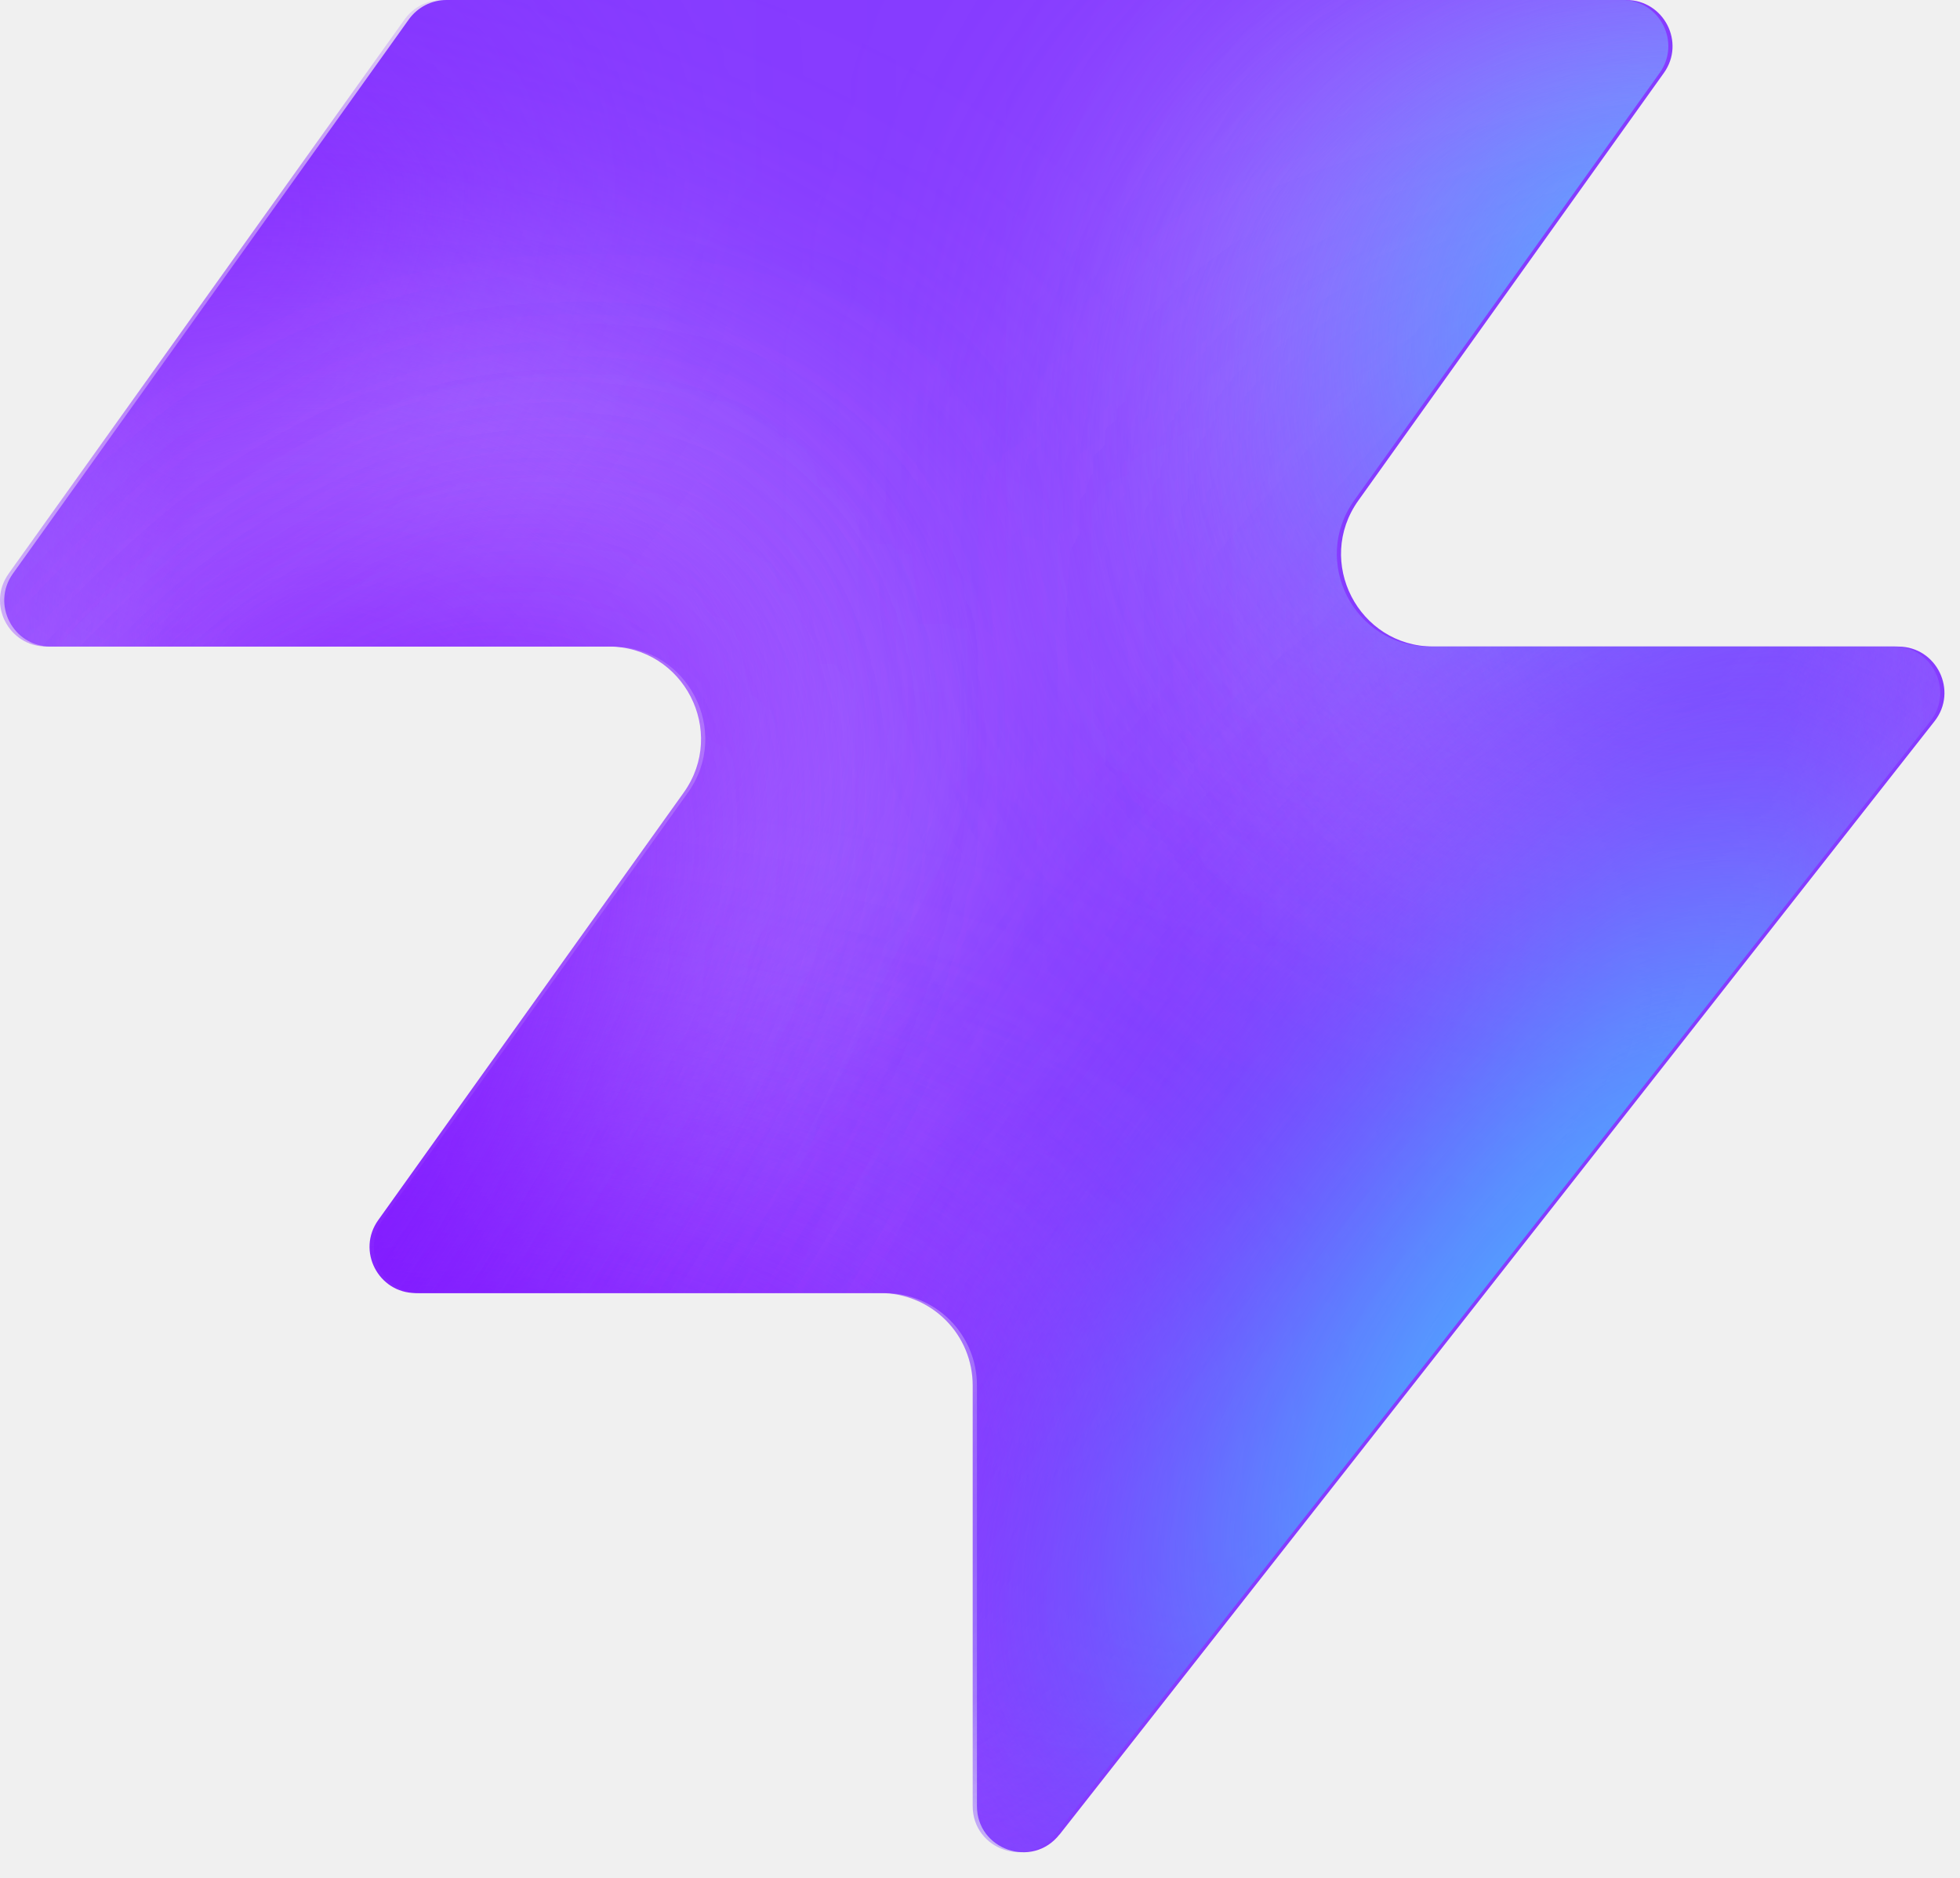
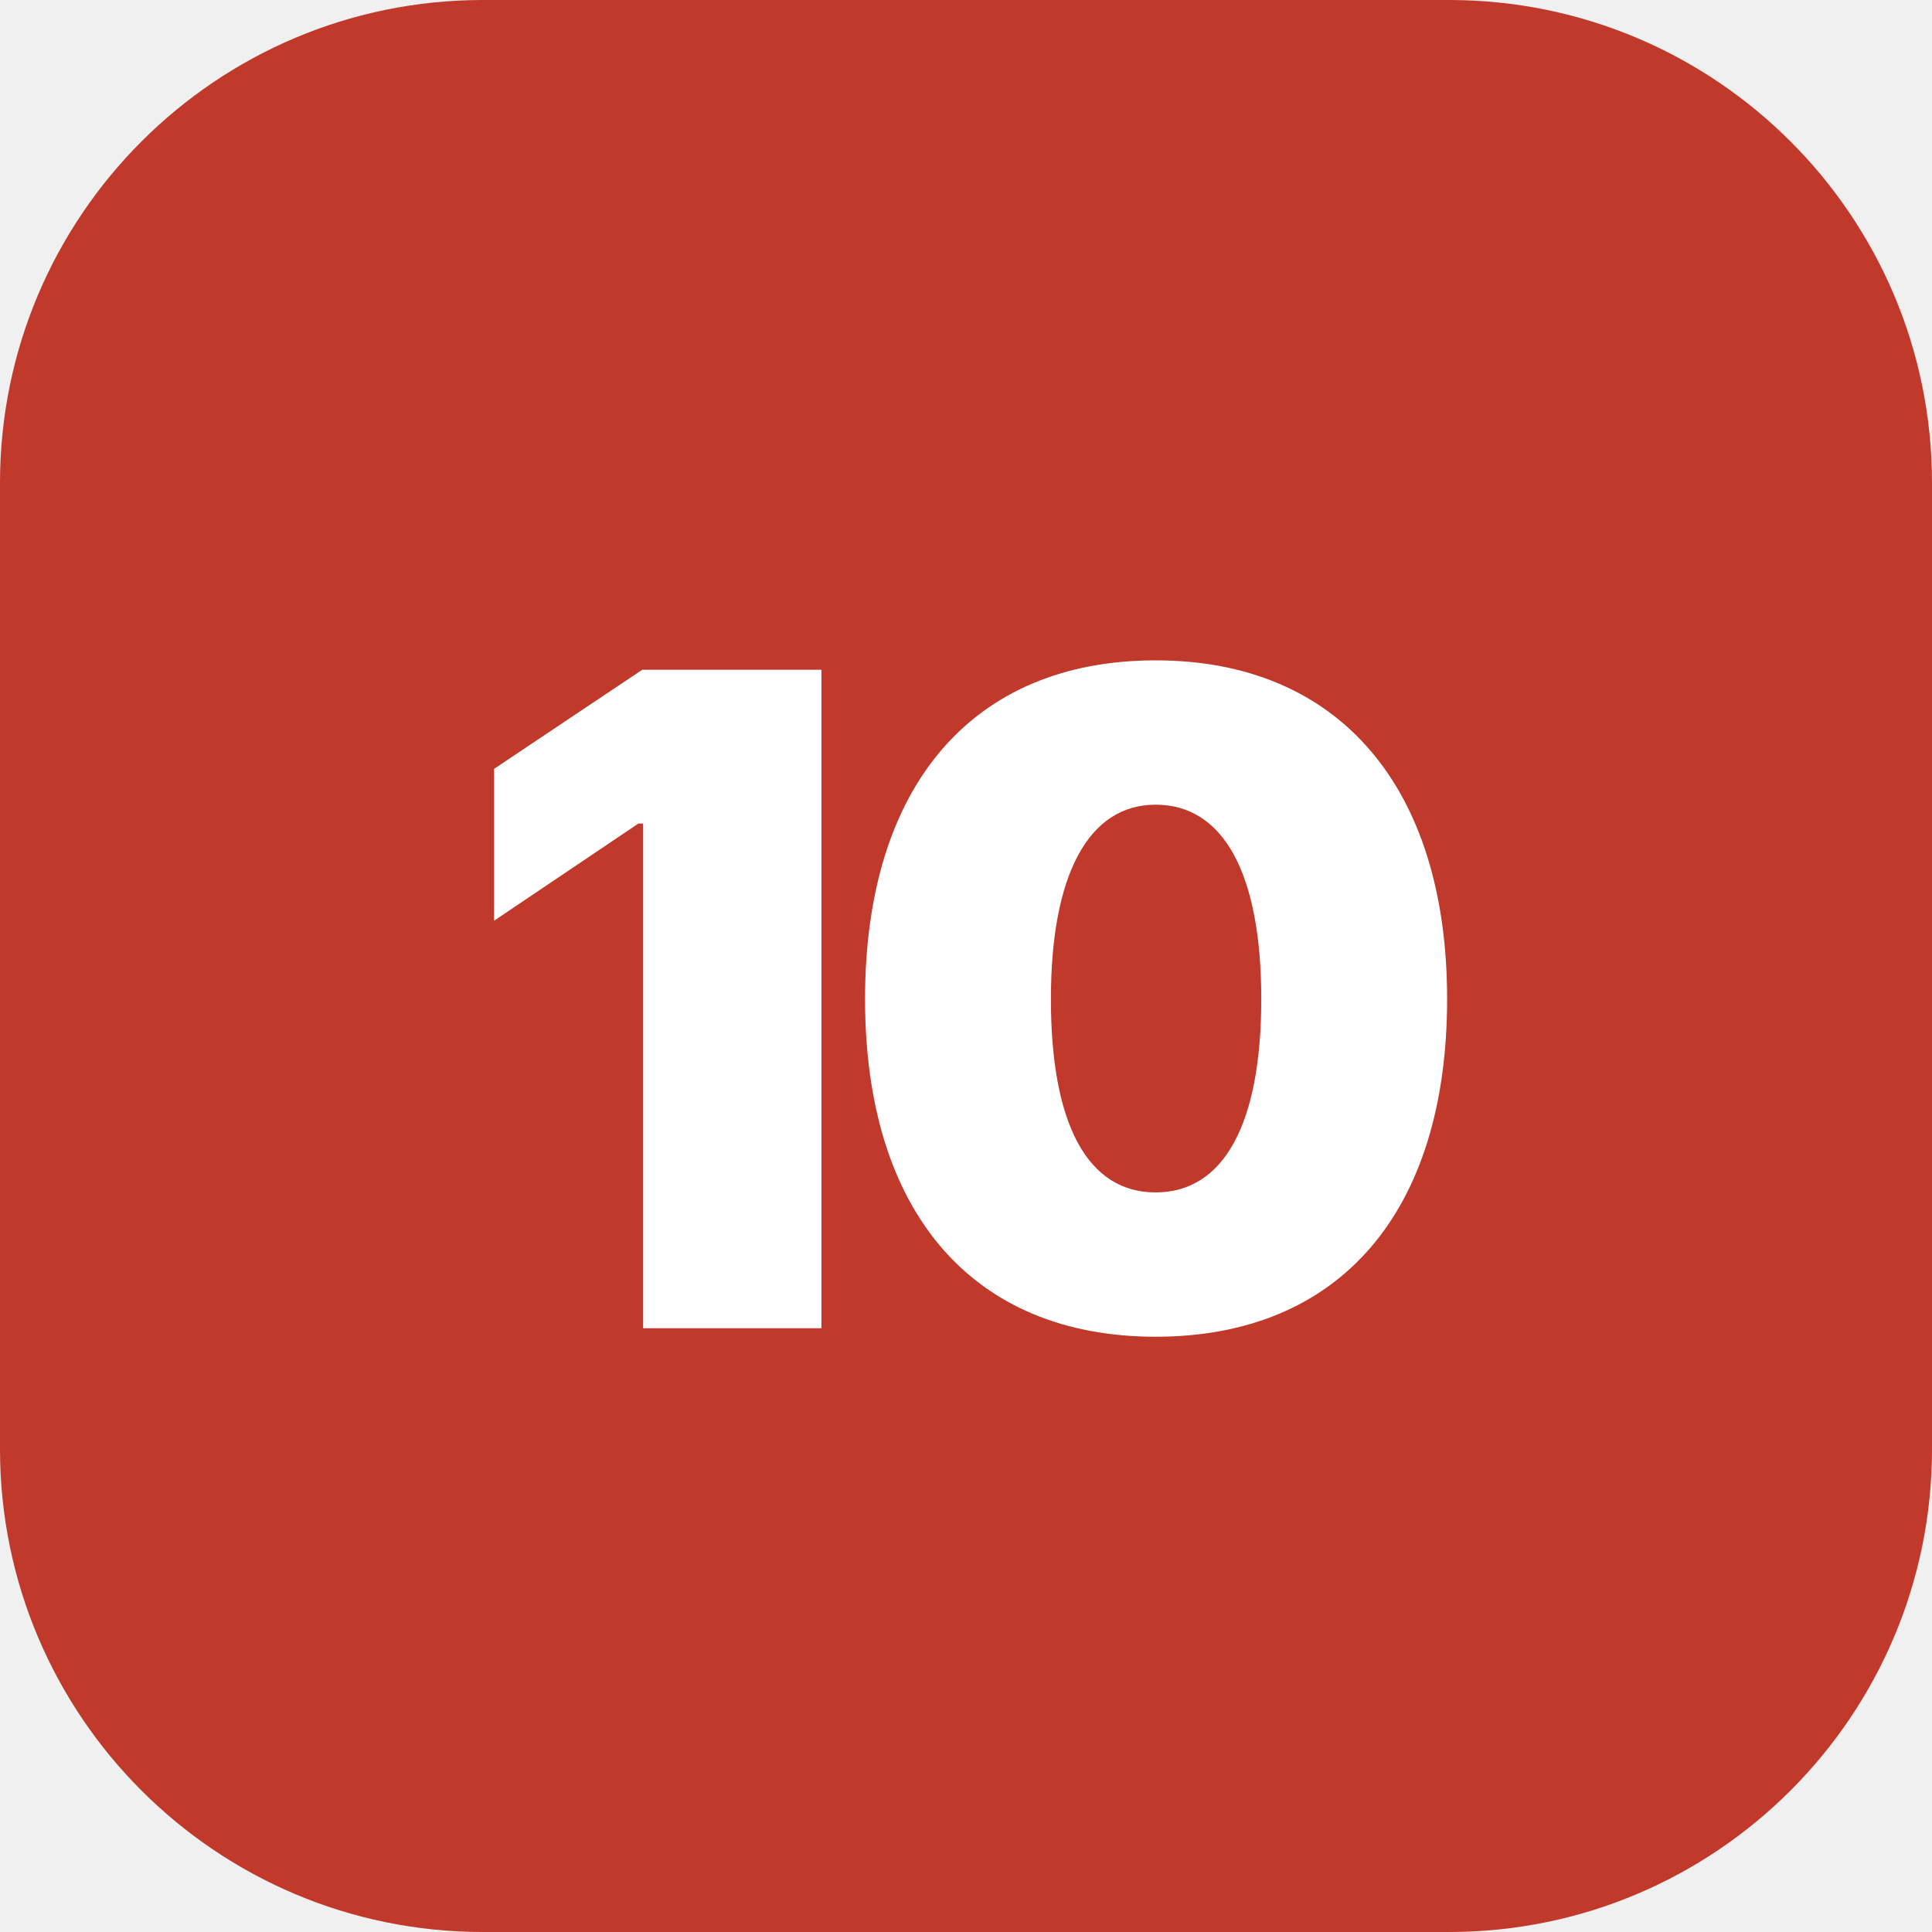
- <svg xmlns="http://www.w3.org/2000/svg" width="48" height="46" fill="none" viewBox="0 0 48 46">
-   <path fill="#863bff" d="M25.946 44.938c-.664.845-2.021.375-2.021-.698V33.937a2.26 2.26 0 0 0-2.262-2.262H10.287c-.92 0-1.456-1.04-.92-1.788l7.48-10.471c1.07-1.497 0-3.578-1.842-3.578H1.237c-.92 0-1.456-1.04-.92-1.788L10.013.474c.214-.297.556-.474.92-.474h28.894c.92 0 1.456 1.04.92 1.788l-7.48 10.471c-1.07 1.498 0 3.579 1.842 3.579h11.377c.943 0 1.473 1.088.89 1.83L25.947 44.94z" style="fill:#863bff;fill:color(display-p3 .525 .23 1);fill-opacity:1" />
-   <mask id="a" width="48" height="46" x="0" y="0" maskUnits="userSpaceOnUse" style="mask-type:alpha">
-     <path fill="#000" d="M25.842 44.938c-.664.844-2.021.375-2.021-.698V33.937a2.26 2.26 0 0 0-2.262-2.262H10.183c-.92 0-1.456-1.04-.92-1.788l7.48-10.471c1.07-1.498 0-3.579-1.842-3.579H1.133c-.92 0-1.456-1.04-.92-1.787L9.91.473c.214-.297.556-.474.92-.474h28.894c.92 0 1.456 1.04.92 1.788l-7.48 10.471c-1.07 1.498 0 3.578 1.842 3.578h11.377c.943 0 1.473 1.088.89 1.832L25.843 44.94z" style="fill:#000;fill-opacity:1" />
-   </mask>
-   <g mask="url(#a)">
-     <g filter="url(#b)">
-       <ellipse cx="5.508" cy="14.704" fill="#ede6ff" rx="5.508" ry="14.704" style="fill:#ede6ff;fill:color(display-p3 .927 .903 1);fill-opacity:1" transform="matrix(.00324 1 1 -.00324 -4.47 31.516)" />
-     </g>
-     <g filter="url(#c)">
-       <ellipse cx="10.399" cy="29.851" fill="#ede6ff" rx="10.399" ry="29.851" style="fill:#ede6ff;fill:color(display-p3 .927 .903 1);fill-opacity:1" transform="matrix(.00324 1 1 -.00324 -39.328 7.883)" />
-     </g>
-     <g filter="url(#d)">
-       <ellipse cx="5.508" cy="30.487" fill="#7e14ff" rx="5.508" ry="30.487" style="fill:#7e14ff;fill:color(display-p3 .492 .077 1);fill-opacity:1" transform="rotate(89.814 -25.913 -14.639)scale(1 -1)" />
-     </g>
-     <g filter="url(#e)">
-       <ellipse cx="5.508" cy="30.599" fill="#7e14ff" rx="5.508" ry="30.599" style="fill:#7e14ff;fill:color(display-p3 .492 .077 1);fill-opacity:1" transform="rotate(89.814 -32.644 -3.334)scale(1 -1)" />
-     </g>
-     <g filter="url(#f)">
-       <ellipse cx="5.508" cy="30.599" fill="#7e14ff" rx="5.508" ry="30.599" style="fill:#7e14ff;fill:color(display-p3 .492 .077 1);fill-opacity:1" transform="matrix(.00324 1 1 -.00324 -34.34 30.47)" />
-     </g>
-     <g filter="url(#g)">
-       <ellipse cx="14.072" cy="22.078" fill="#ede6ff" rx="14.072" ry="22.078" style="fill:#ede6ff;fill:color(display-p3 .927 .903 1);fill-opacity:1" transform="rotate(93.35 24.506 48.493)scale(-1 1)" />
-     </g>
-     <g filter="url(#h)">
-       <ellipse cx="3.47" cy="21.501" fill="#7e14ff" rx="3.47" ry="21.501" style="fill:#7e14ff;fill:color(display-p3 .492 .077 1);fill-opacity:1" transform="rotate(89.009 28.708 47.59)scale(-1 1)" />
-     </g>
-     <g filter="url(#i)">
-       <ellipse cx="3.47" cy="21.501" fill="#7e14ff" rx="3.47" ry="21.501" style="fill:#7e14ff;fill:color(display-p3 .492 .077 1);fill-opacity:1" transform="rotate(89.009 28.708 47.59)scale(-1 1)" />
-     </g>
-     <g filter="url(#j)">
-       <ellipse cx=".387" cy="8.972" fill="#7e14ff" rx="4.407" ry="29.108" style="fill:#7e14ff;fill:color(display-p3 .492 .077 1);fill-opacity:1" transform="rotate(39.51 .387 8.972)" />
-     </g>
-     <g filter="url(#k)">
-       <ellipse cx="47.523" cy="-6.092" fill="#7e14ff" rx="4.407" ry="29.108" style="fill:#7e14ff;fill:color(display-p3 .492 .077 1);fill-opacity:1" transform="rotate(37.892 47.523 -6.092)" />
-     </g>
-     <g filter="url(#l)">
-       <ellipse cx="41.412" cy="6.333" fill="#47bfff" rx="5.971" ry="9.665" style="fill:#47bfff;fill:color(display-p3 .28 .748 1);fill-opacity:1" transform="rotate(37.892 41.412 6.333)" />
-     </g>
-     <g filter="url(#m)">
-       <ellipse cx="-1.879" cy="38.332" fill="#7e14ff" rx="4.407" ry="29.108" style="fill:#7e14ff;fill:color(display-p3 .492 .077 1);fill-opacity:1" transform="rotate(37.892 -1.88 38.332)" />
-     </g>
-     <g filter="url(#n)">
-       <ellipse cx="-1.879" cy="38.332" fill="#7e14ff" rx="4.407" ry="29.108" style="fill:#7e14ff;fill:color(display-p3 .492 .077 1);fill-opacity:1" transform="rotate(37.892 -1.88 38.332)" />
-     </g>
-     <g filter="url(#o)">
-       <ellipse cx="35.651" cy="29.907" fill="#7e14ff" rx="4.407" ry="29.108" style="fill:#7e14ff;fill:color(display-p3 .492 .077 1);fill-opacity:1" transform="rotate(37.892 35.651 29.907)" />
-     </g>
-     <g filter="url(#p)">
-       <ellipse cx="38.418" cy="32.4" fill="#47bfff" rx="5.971" ry="15.297" style="fill:#47bfff;fill:color(display-p3 .28 .748 1);fill-opacity:1" transform="rotate(37.892 38.418 32.4)" />
-     </g>
-   </g>
-   <defs>
-     <filter id="b" width="60.045" height="41.654" x="-19.77" y="16.149" color-interpolation-filters="sRGB" filterUnits="userSpaceOnUse">
-       <feFlood flood-opacity="0" result="BackgroundImageFix" />
-       <feBlend in="SourceGraphic" in2="BackgroundImageFix" result="shape" />
-       <feGaussianBlur result="effect1_foregroundBlur_2002_17158" stdDeviation="7.659" />
-     </filter>
-     <filter id="c" width="90.34" height="51.437" x="-54.613" y="-7.533" color-interpolation-filters="sRGB" filterUnits="userSpaceOnUse">
-       <feFlood flood-opacity="0" result="BackgroundImageFix" />
-       <feBlend in="SourceGraphic" in2="BackgroundImageFix" result="shape" />
-       <feGaussianBlur result="effect1_foregroundBlur_2002_17158" stdDeviation="7.659" />
-     </filter>
-     <filter id="d" width="79.355" height="29.4" x="-49.64" y="2.03" color-interpolation-filters="sRGB" filterUnits="userSpaceOnUse">
-       <feFlood flood-opacity="0" result="BackgroundImageFix" />
-       <feBlend in="SourceGraphic" in2="BackgroundImageFix" result="shape" />
-       <feGaussianBlur result="effect1_foregroundBlur_2002_17158" stdDeviation="4.596" />
-     </filter>
-     <filter id="e" width="79.579" height="29.4" x="-45.045" y="20.029" color-interpolation-filters="sRGB" filterUnits="userSpaceOnUse">
-       <feFlood flood-opacity="0" result="BackgroundImageFix" />
-       <feBlend in="SourceGraphic" in2="BackgroundImageFix" result="shape" />
-       <feGaussianBlur result="effect1_foregroundBlur_2002_17158" stdDeviation="4.596" />
-     </filter>
-     <filter id="f" width="79.579" height="29.4" x="-43.513" y="21.178" color-interpolation-filters="sRGB" filterUnits="userSpaceOnUse">
-       <feFlood flood-opacity="0" result="BackgroundImageFix" />
-       <feBlend in="SourceGraphic" in2="BackgroundImageFix" result="shape" />
-       <feGaussianBlur result="effect1_foregroundBlur_2002_17158" stdDeviation="4.596" />
-     </filter>
-     <filter id="g" width="74.749" height="58.852" x="15.756" y="-17.901" color-interpolation-filters="sRGB" filterUnits="userSpaceOnUse">
-       <feFlood flood-opacity="0" result="BackgroundImageFix" />
-       <feBlend in="SourceGraphic" in2="BackgroundImageFix" result="shape" />
-       <feGaussianBlur result="effect1_foregroundBlur_2002_17158" stdDeviation="7.659" />
-     </filter>
-     <filter id="h" width="61.377" height="25.362" x="23.548" y="2.284" color-interpolation-filters="sRGB" filterUnits="userSpaceOnUse">
-       <feFlood flood-opacity="0" result="BackgroundImageFix" />
-       <feBlend in="SourceGraphic" in2="BackgroundImageFix" result="shape" />
-       <feGaussianBlur result="effect1_foregroundBlur_2002_17158" stdDeviation="4.596" />
-     </filter>
-     <filter id="i" width="61.377" height="25.362" x="23.548" y="2.284" color-interpolation-filters="sRGB" filterUnits="userSpaceOnUse">
-       <feFlood flood-opacity="0" result="BackgroundImageFix" />
-       <feBlend in="SourceGraphic" in2="BackgroundImageFix" result="shape" />
-       <feGaussianBlur result="effect1_foregroundBlur_2002_17158" stdDeviation="4.596" />
-     </filter>
-     <filter id="j" width="56.045" height="63.649" x="-27.636" y="-22.853" color-interpolation-filters="sRGB" filterUnits="userSpaceOnUse">
-       <feFlood flood-opacity="0" result="BackgroundImageFix" />
-       <feBlend in="SourceGraphic" in2="BackgroundImageFix" result="shape" />
-       <feGaussianBlur result="effect1_foregroundBlur_2002_17158" stdDeviation="4.596" />
-     </filter>
-     <filter id="k" width="54.814" height="64.646" x="20.116" y="-38.415" color-interpolation-filters="sRGB" filterUnits="userSpaceOnUse">
-       <feFlood flood-opacity="0" result="BackgroundImageFix" />
-       <feBlend in="SourceGraphic" in2="BackgroundImageFix" result="shape" />
-       <feGaussianBlur result="effect1_foregroundBlur_2002_17158" stdDeviation="4.596" />
-     </filter>
-     <filter id="l" width="33.541" height="35.313" x="24.641" y="-11.323" color-interpolation-filters="sRGB" filterUnits="userSpaceOnUse">
-       <feFlood flood-opacity="0" result="BackgroundImageFix" />
-       <feBlend in="SourceGraphic" in2="BackgroundImageFix" result="shape" />
-       <feGaussianBlur result="effect1_foregroundBlur_2002_17158" stdDeviation="4.596" />
-     </filter>
-     <filter id="m" width="54.814" height="64.646" x="-29.286" y="6.009" color-interpolation-filters="sRGB" filterUnits="userSpaceOnUse">
-       <feFlood flood-opacity="0" result="BackgroundImageFix" />
-       <feBlend in="SourceGraphic" in2="BackgroundImageFix" result="shape" />
-       <feGaussianBlur result="effect1_foregroundBlur_2002_17158" stdDeviation="4.596" />
-     </filter>
-     <filter id="n" width="54.814" height="64.646" x="-29.286" y="6.009" color-interpolation-filters="sRGB" filterUnits="userSpaceOnUse">
-       <feFlood flood-opacity="0" result="BackgroundImageFix" />
-       <feBlend in="SourceGraphic" in2="BackgroundImageFix" result="shape" />
-       <feGaussianBlur result="effect1_foregroundBlur_2002_17158" stdDeviation="4.596" />
-     </filter>
-     <filter id="o" width="54.814" height="64.646" x="8.244" y="-2.416" color-interpolation-filters="sRGB" filterUnits="userSpaceOnUse">
-       <feFlood flood-opacity="0" result="BackgroundImageFix" />
-       <feBlend in="SourceGraphic" in2="BackgroundImageFix" result="shape" />
-       <feGaussianBlur result="effect1_foregroundBlur_2002_17158" stdDeviation="4.596" />
-     </filter>
-     <filter id="p" width="39.409" height="43.623" x="18.713" y="10.588" color-interpolation-filters="sRGB" filterUnits="userSpaceOnUse">
-       <feFlood flood-opacity="0" result="BackgroundImageFix" />
-       <feBlend in="SourceGraphic" in2="BackgroundImageFix" result="shape" />
-       <feGaussianBlur result="effect1_foregroundBlur_2002_17158" stdDeviation="4.596" />
-     </filter>
-   </defs>
+ <svg xmlns="http://www.w3.org/2000/svg" viewBox="0 0 32 32">
+   <rect width="32" height="32" rx="8" fill="#C0392B" />
+   <text x="16" y="22" text-anchor="middle" font-family="system-ui, -apple-system, sans-serif" font-weight="900" font-size="15" letter-spacing="-0.5" fill="white">10</text>
</svg>
